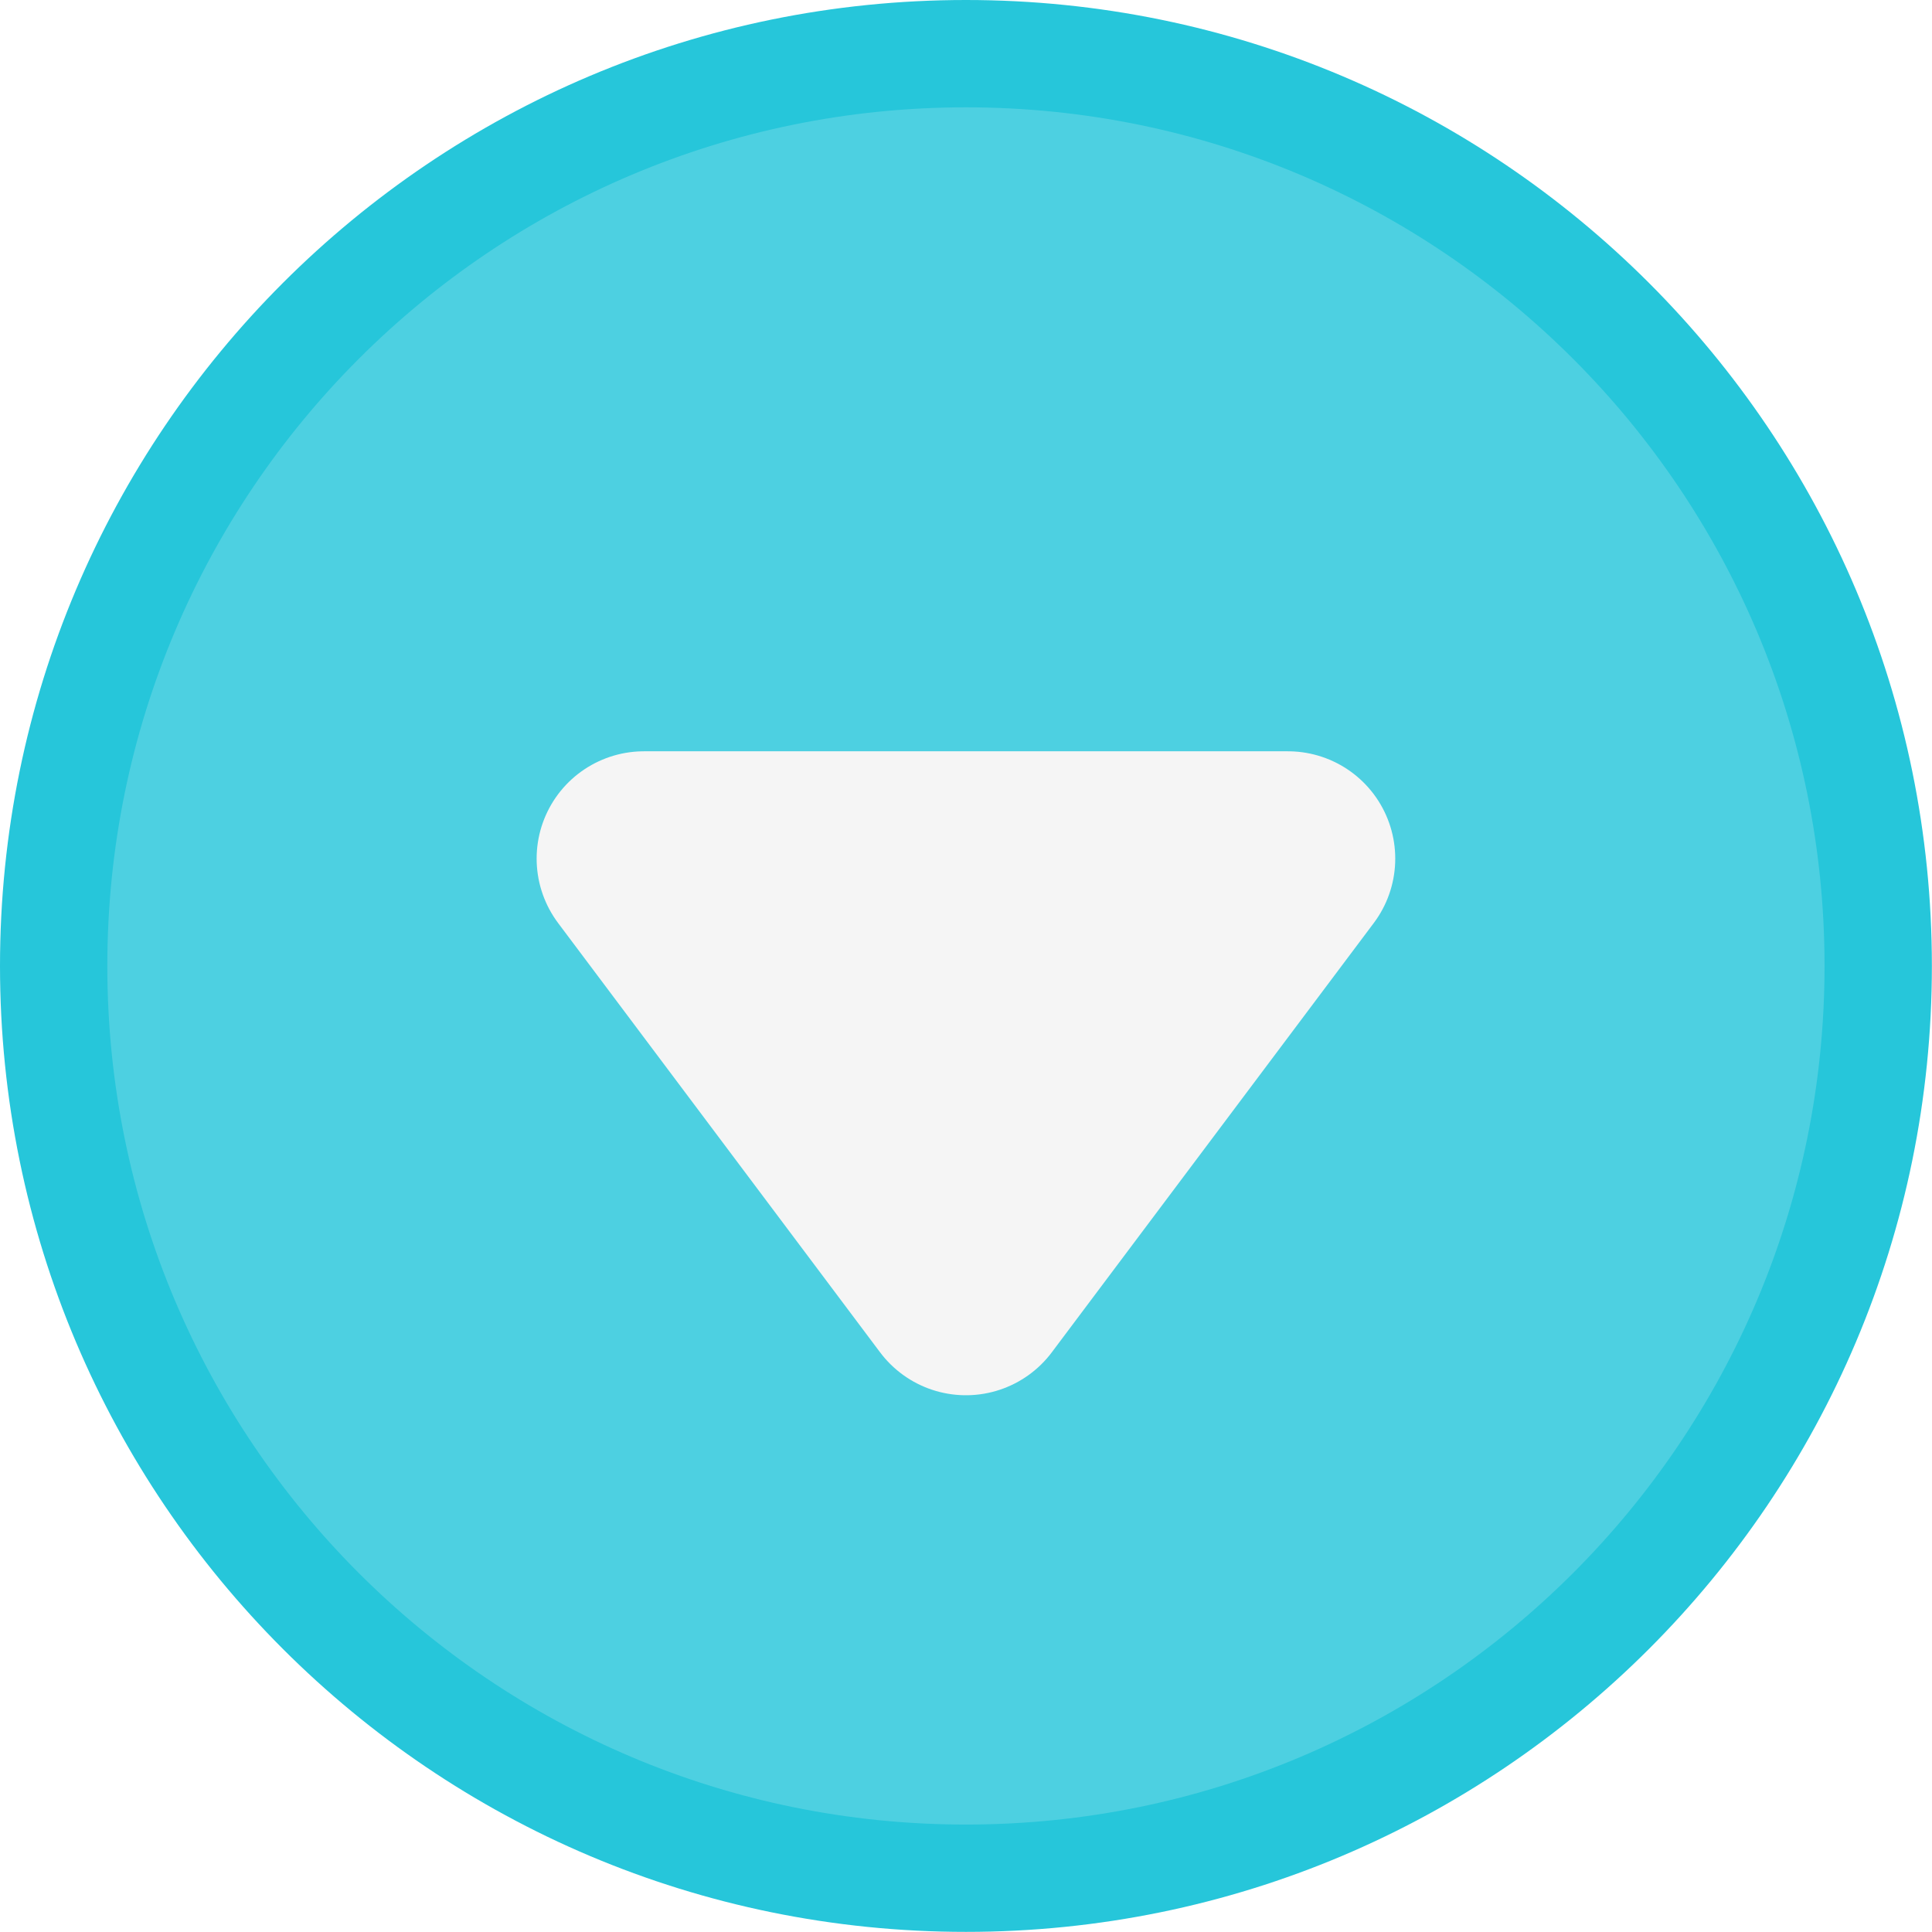
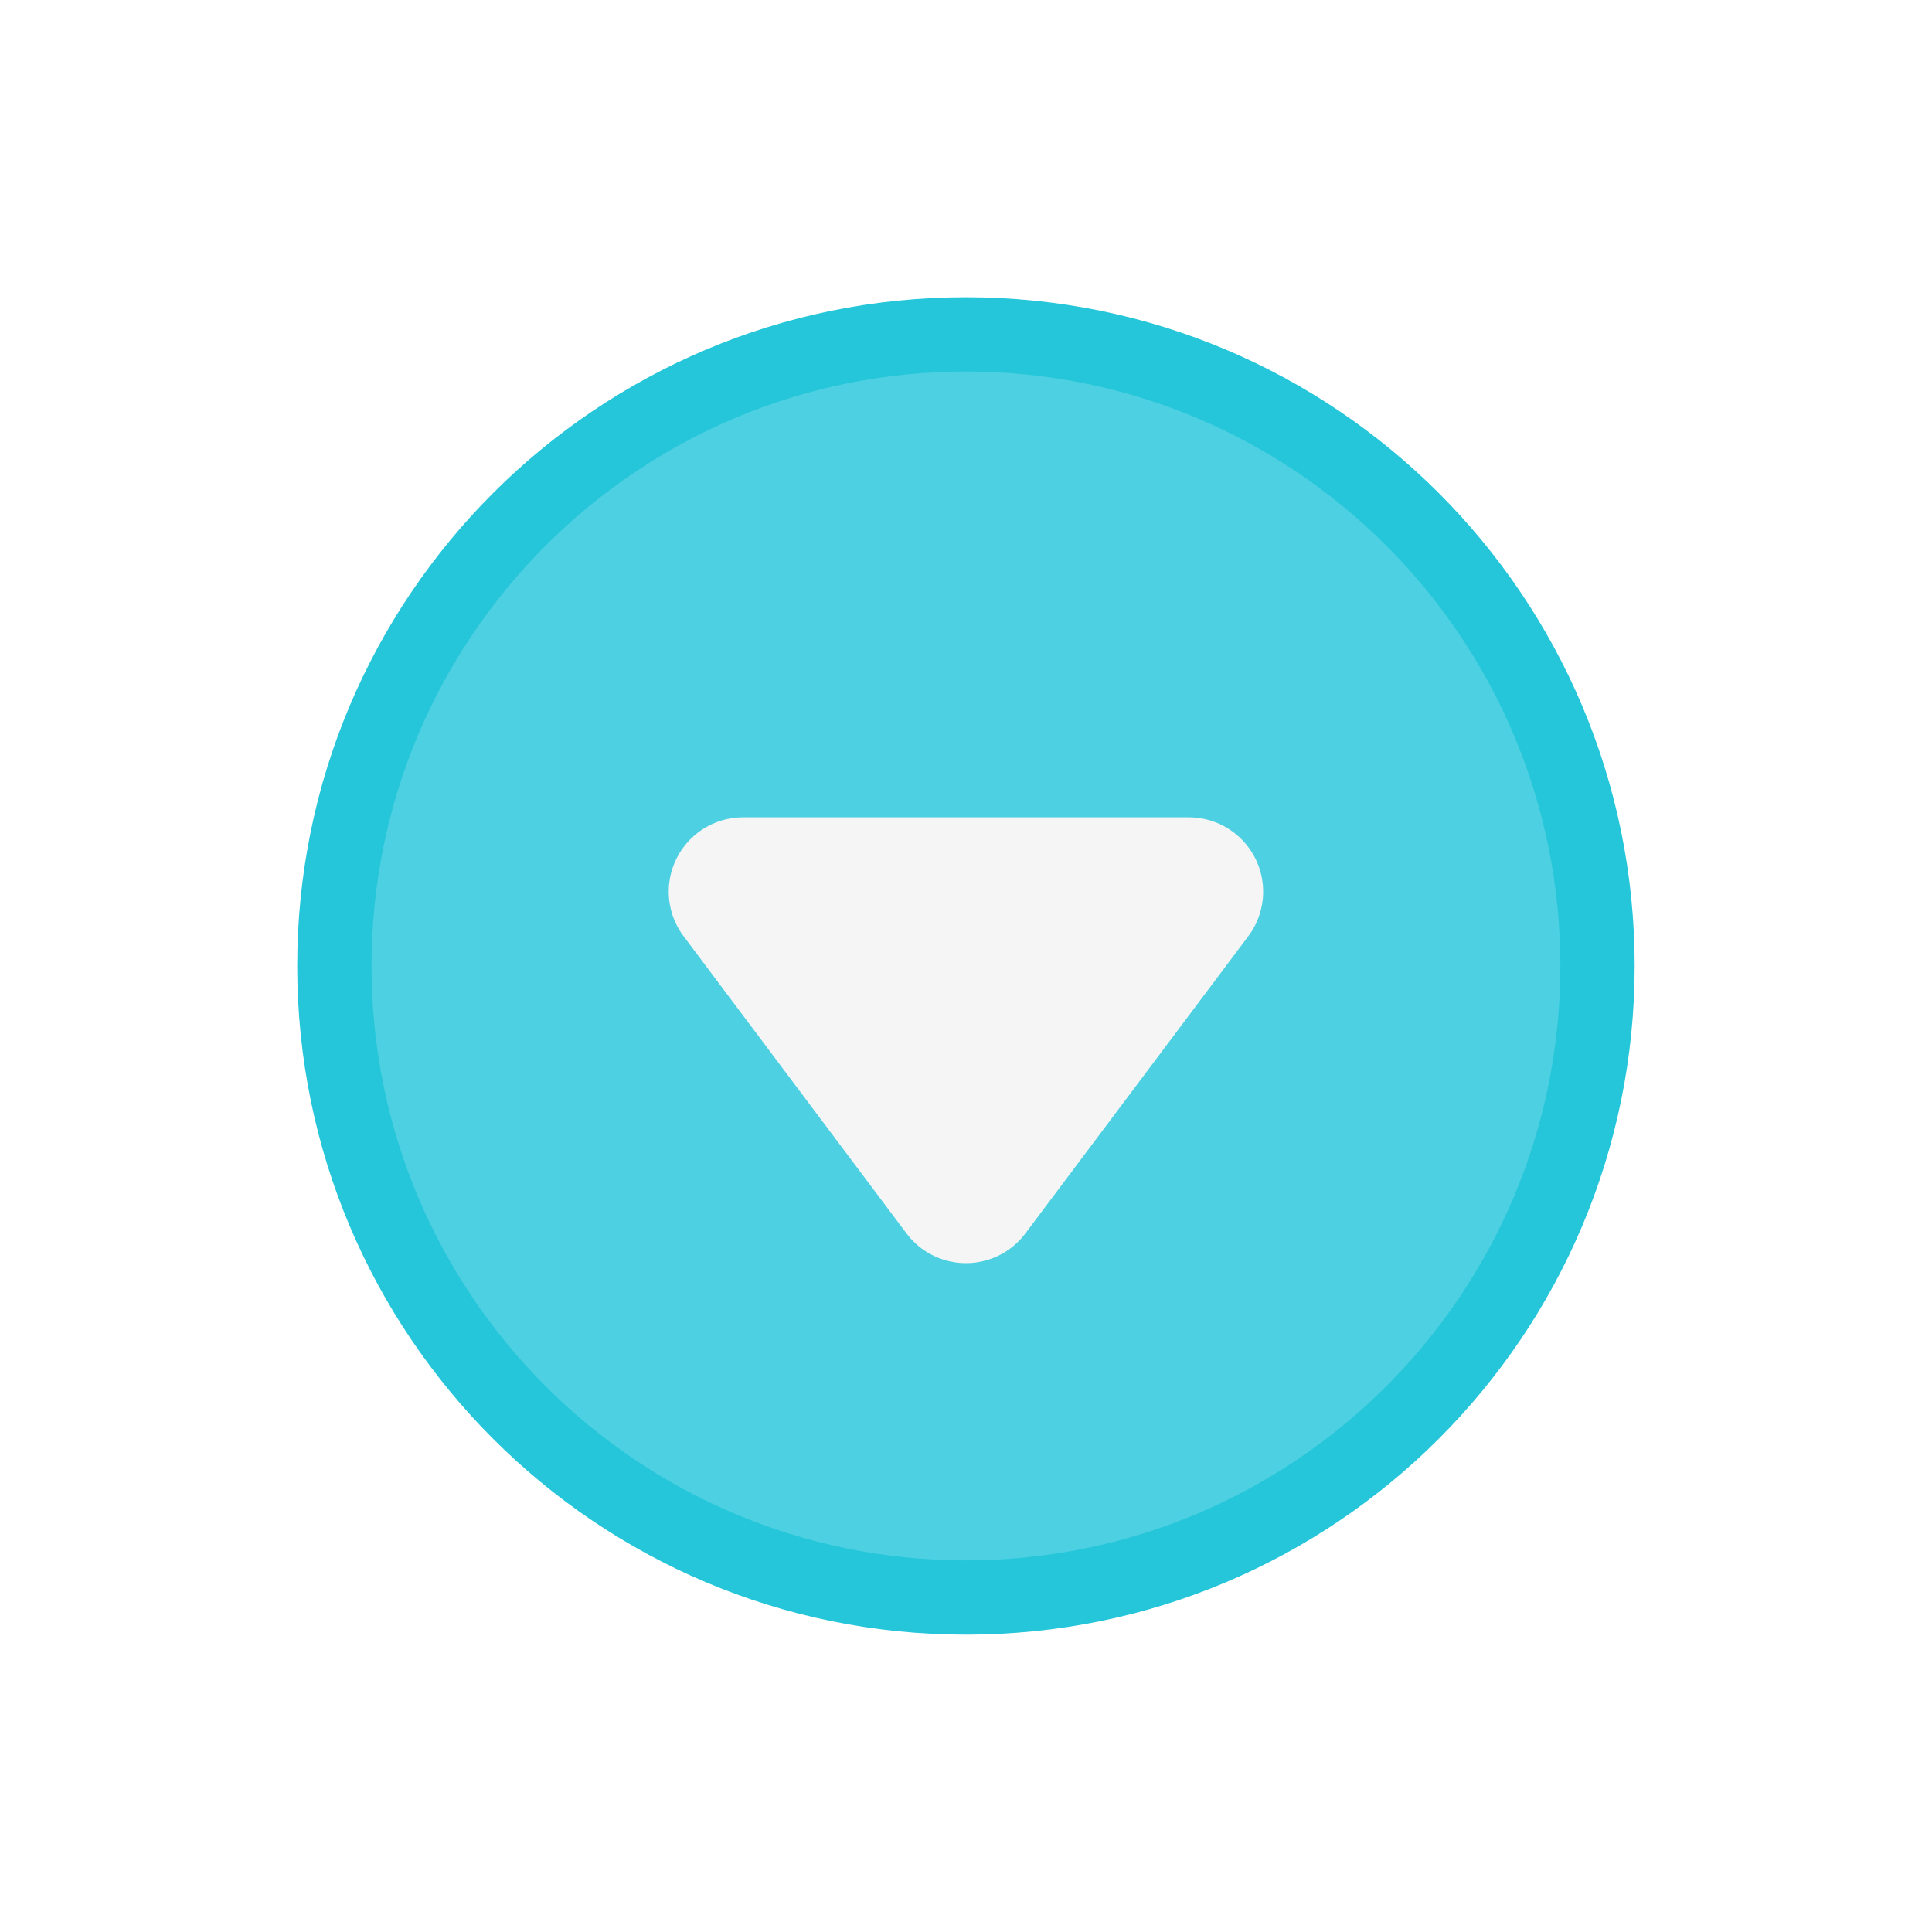
<svg xmlns="http://www.w3.org/2000/svg" width="7.938mm" height="7.938mm" viewBox="0 0 7.938 7.938" version="1.1" id="svg926">
  <defs id="defs920" />
  <g id="layer1" transform="translate(-180.4836,-84.38839)">
    <g id="active-center" transform="matrix(0.2645833,0,0,0.2645833,180.4836,84.38839)">
      <rect style="opacity:0.7;fill:none;fill-opacity:1;stroke:none;stroke-width:1;stroke-linecap:round;stroke-linejoin:round;stroke-miterlimit:4;stroke-dasharray:none;stroke-dashoffset:0;stroke-opacity:1" id="rect4065" width="30" height="30" x="0" y="0" />
-       <g id="g6416" transform="matrix(1.666667,0,0,1.666667,-10,-10)">
+       <g id="g6416" transform="matrix(1.153833,0,0,1.153833,-2.3075,-2.3075)">
        <rect ry="9" y="6" x="6" height="18" width="18" id="rect960" style="opacity:1;fill:#26c6da;fill-opacity:1;stroke:none;stroke-width:1.125;stroke-linecap:round;stroke-linejoin:round;stroke-miterlimit:4;stroke-dasharray:none;stroke-opacity:1;paint-order:stroke markers fill" />
        <rect style="opacity:1;fill:#4dd0e1;fill-opacity:1;stroke:none;stroke-width:1;stroke-linecap:round;stroke-linejoin:round;stroke-miterlimit:4;stroke-dasharray:none;stroke-opacity:1;paint-order:stroke markers fill" id="rect962" width="16" height="16" x="7" y="7" ry="8" />
        <path style="fill:#f5f5f5;fill-opacity:1;fill-rule:evenodd;stroke:#f5f5f5;stroke-width:2;stroke-linecap:round;stroke-linejoin:round;stroke-miterlimit:4;stroke-dasharray:none;stroke-opacity:1" d="m 12,14 3,4 3,-4 z" id="path5278" />
      </g>
    </g>
  </g>
</svg>
